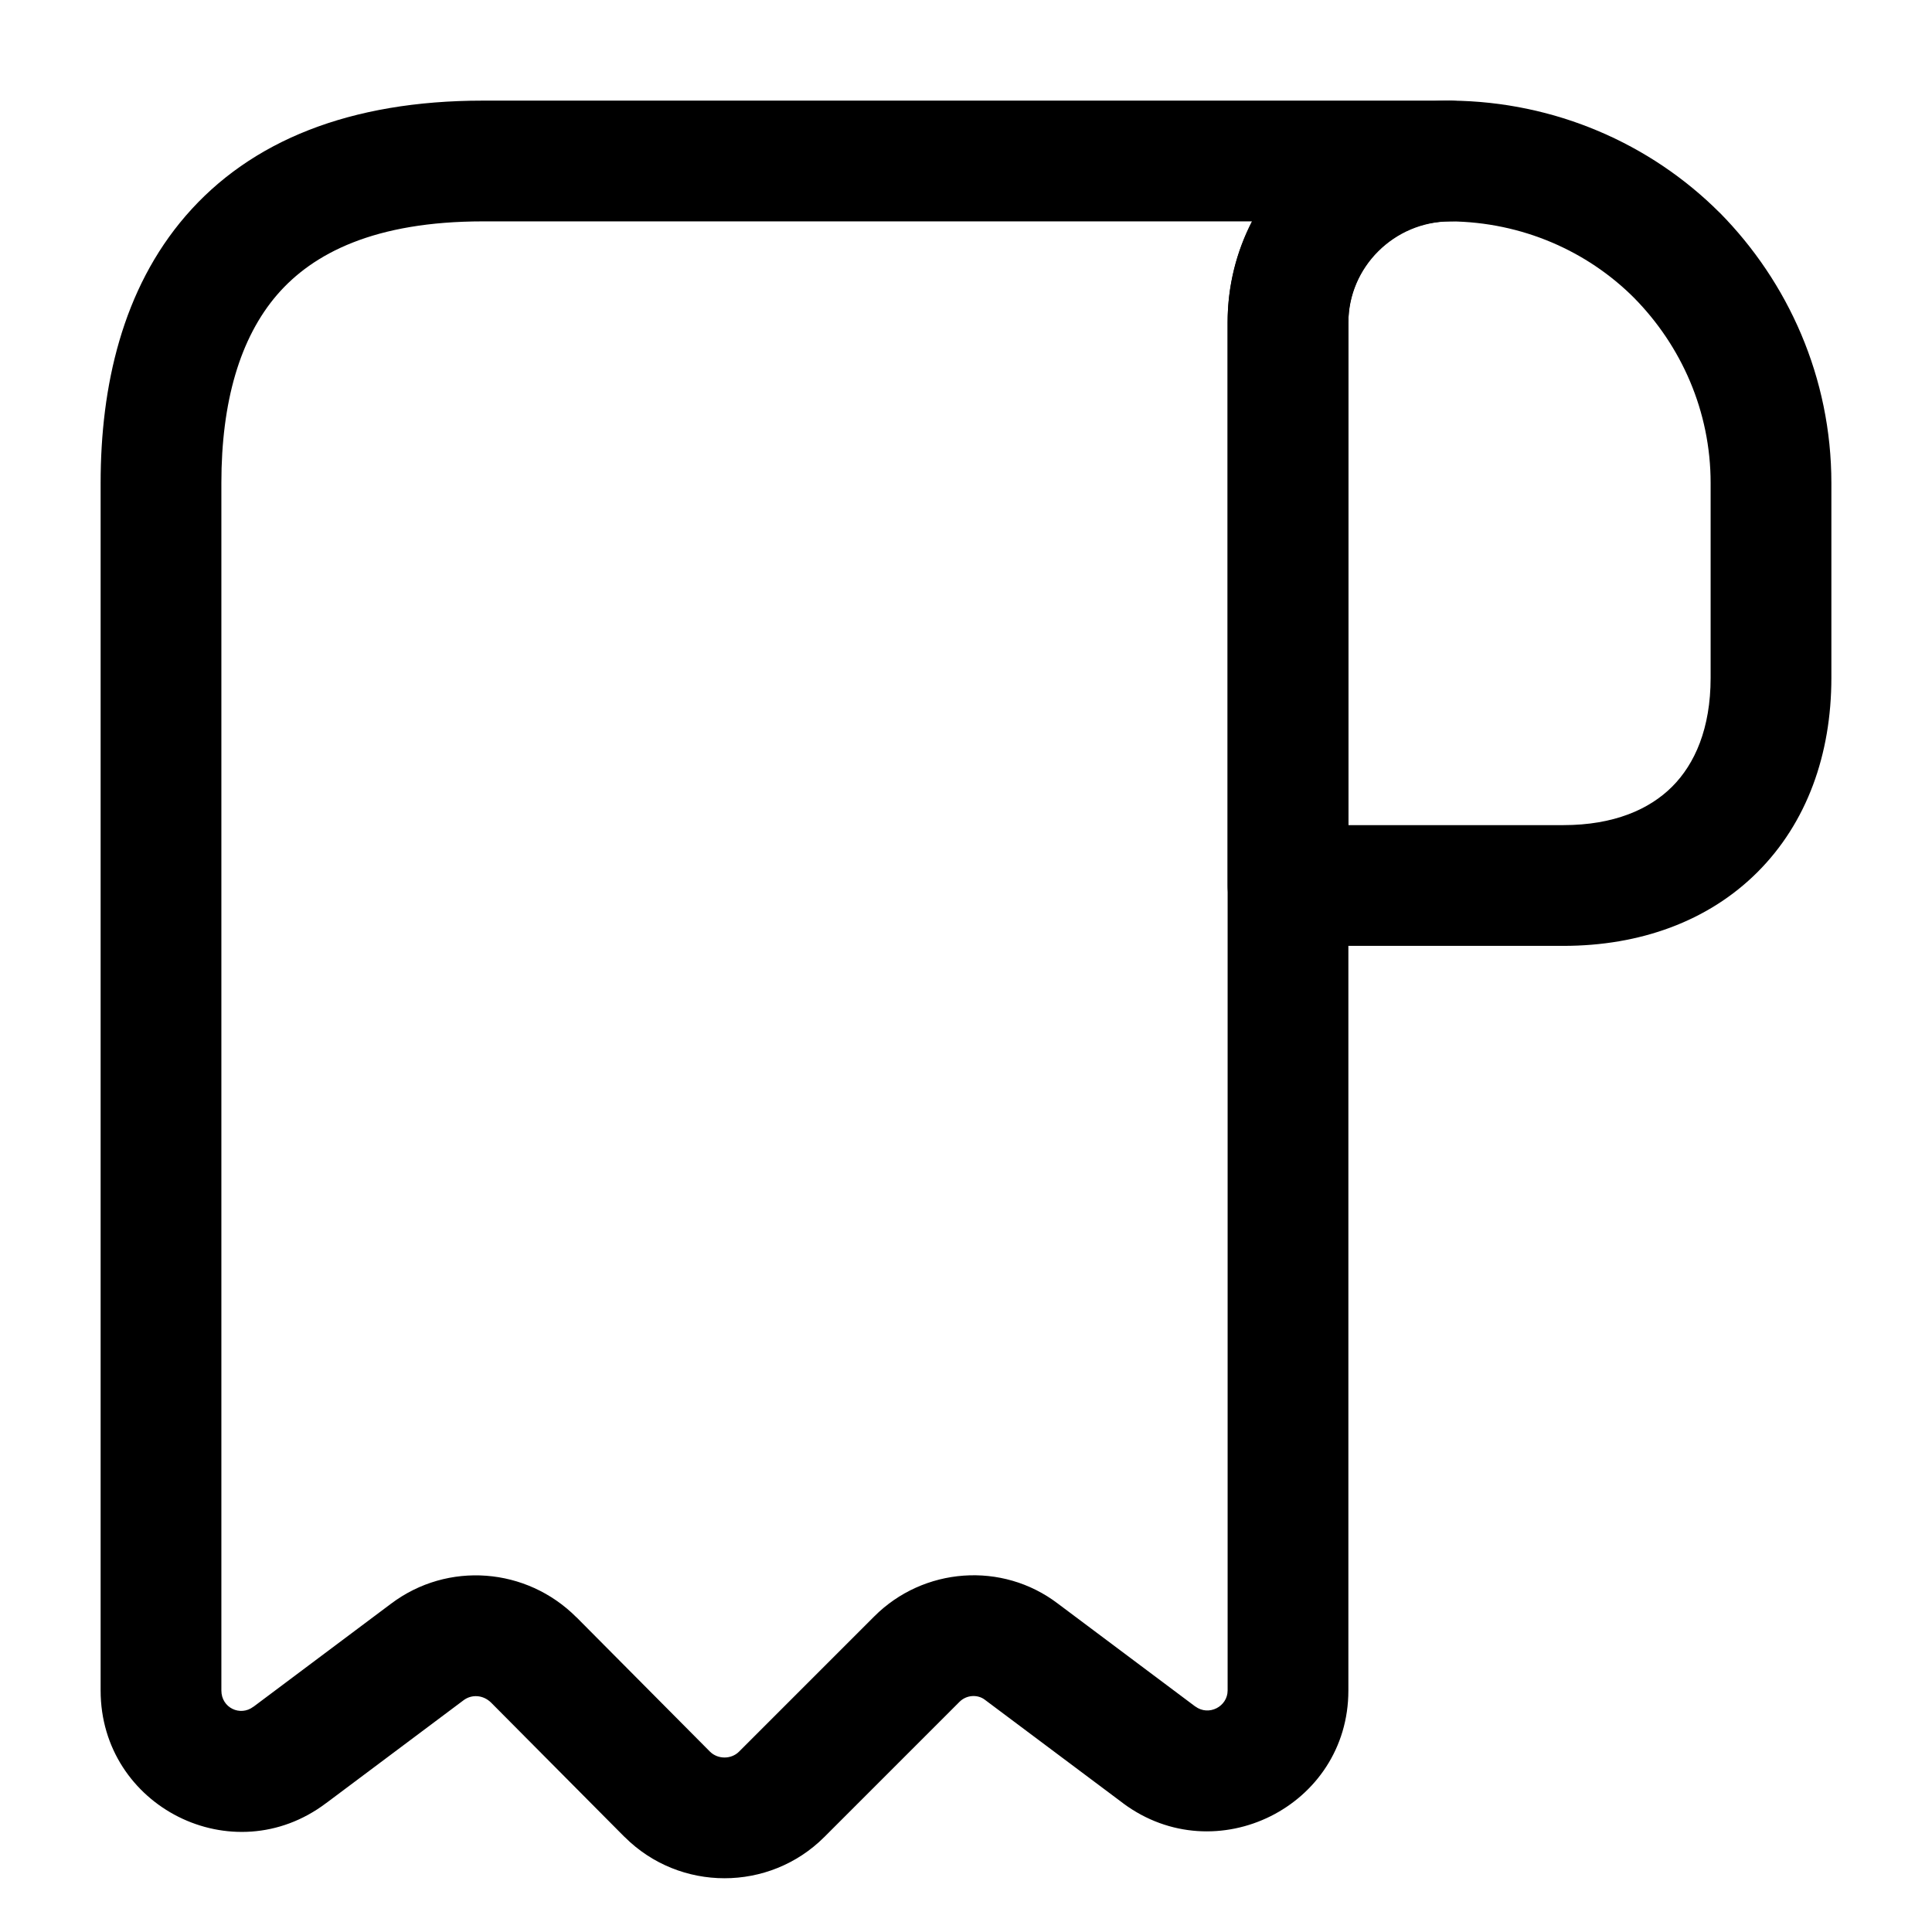
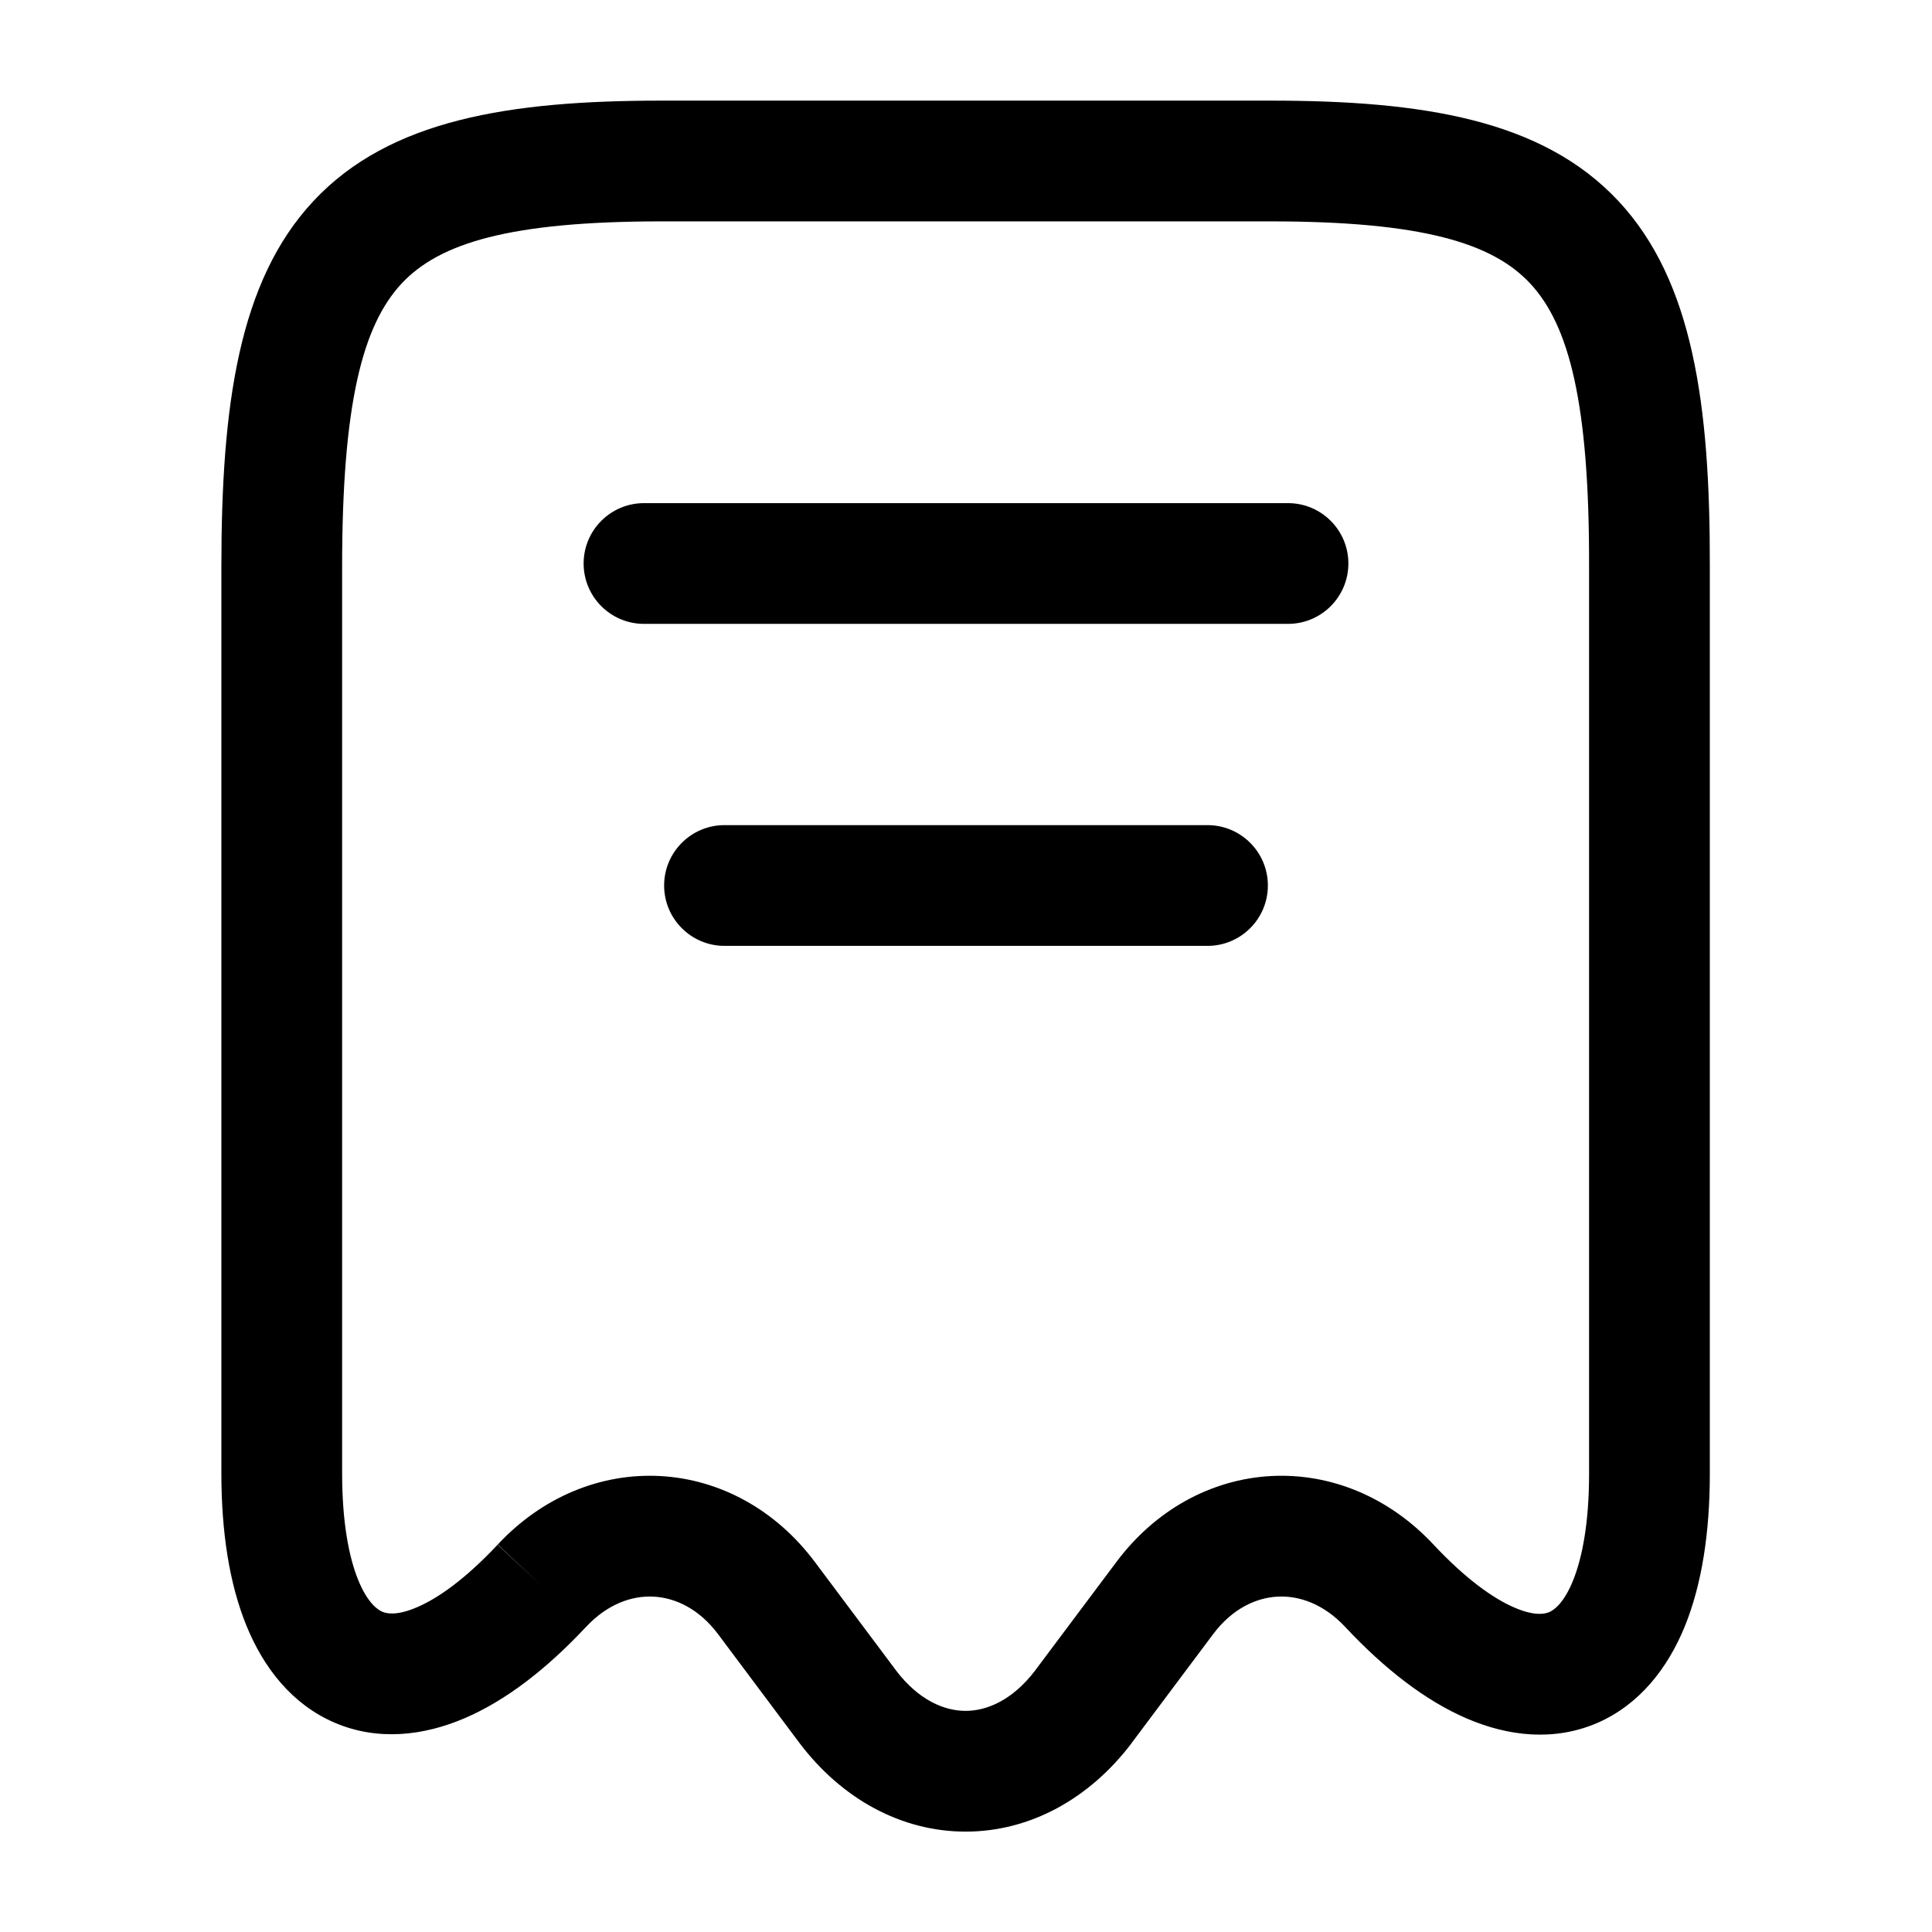
<svg xmlns="http://www.w3.org/2000/svg" width="24" height="24" viewBox="0 0 24 24" fill="none">
-   <path fill-rule="evenodd" clip-rule="evenodd" d="M18.017 2.75C17.318 2.752 16.75 3.32 16.75 4.01V10.25H19.42C20.049 10.25 20.49 10.054 20.772 9.772C21.054 9.49 21.25 9.049 21.25 8.42V6C21.25 5.11 20.887 4.296 20.298 3.699C19.716 3.117 18.905 2.759 18.017 2.75ZM15.25 4.01C15.25 2.481 16.501 1.25 18.02 1.25H18.027C19.316 1.262 20.503 1.783 21.36 2.64L21.364 2.643C22.214 3.505 22.75 4.691 22.75 6V8.42C22.75 9.371 22.446 10.22 21.833 10.833C21.22 11.446 20.37 11.75 19.42 11.75H16C15.586 11.75 15.25 11.414 15.25 11V4.01Z" fill="black" />
-   <path fill-rule="evenodd" clip-rule="evenodd" d="M2.307 2.681C3.112 1.749 4.346 1.25 6 1.25H18C18.414 1.25 18.75 1.586 18.75 2C18.75 2.414 18.414 2.75 18 2.75C17.314 2.75 16.75 3.314 16.75 4V21C16.75 22.442 15.104 23.256 13.953 22.402L13.951 22.4L12.233 21.114C12.146 21.048 12.009 21.052 11.92 21.14L10.24 22.82C9.557 23.503 8.443 23.503 7.76 22.82L7.758 22.819L6.1 21.15C6.1 21.15 6.1 21.151 6.1 21.15C6 21.052 5.858 21.047 5.76 21.12L4.053 22.398C4.052 22.398 4.052 22.399 4.051 22.399C2.893 23.274 1.25 22.443 1.25 21V6C1.25 4.797 1.52 3.592 2.307 2.681ZM15.552 2.75H6C4.654 2.75 3.888 3.146 3.443 3.661C2.98 4.198 2.75 4.993 2.75 6V21C2.75 21.216 2.985 21.325 3.147 21.202L3.151 21.2L4.86 19.92C5.562 19.393 6.54 19.469 7.16 20.09L7.162 20.091L8.82 21.76C8.82 21.759 8.82 21.76 8.82 21.76C8.917 21.856 9.083 21.857 9.18 21.76L10.86 20.08C11.47 19.469 12.449 19.392 13.143 19.922L14.847 21.198C14.847 21.198 14.848 21.198 14.848 21.198C15.017 21.323 15.25 21.198 15.25 21V4C15.25 3.55 15.359 3.125 15.552 2.75Z" fill="black" />
+   <path fill-rule="evenodd" clip-rule="evenodd" d="M3.895 2.496C4.841 1.485 6.329 1.25 8.22 1.25H15.78C17.671 1.25 19.159 1.485 20.104 2.497C21.033 3.491 21.245 5.038 21.24 7.041V18.31C21.24 19.035 21.142 19.677 20.931 20.199C20.718 20.723 20.366 21.176 19.84 21.404C19.308 21.633 18.738 21.571 18.219 21.347C17.706 21.126 17.2 20.733 16.713 20.213L16.711 20.211C16.442 19.923 16.136 19.819 15.868 19.834C15.6 19.849 15.306 19.985 15.07 20.3L14.06 21.649L14.058 21.653C13.533 22.347 12.793 22.753 11.995 22.753C11.197 22.753 10.457 22.347 9.932 21.653L9.929 21.649L8.92 20.3C8.684 19.985 8.39 19.849 8.122 19.834C7.854 19.819 7.548 19.923 7.279 20.211L7.277 20.213C6.792 20.731 6.287 21.123 5.775 21.343C5.256 21.566 4.686 21.628 4.155 21.399C3.628 21.172 3.275 20.719 3.061 20.194C2.848 19.671 2.75 19.028 2.75 18.3V7.04C2.75 5.036 2.965 3.49 3.895 2.496ZM4.99 3.521C4.505 4.04 4.25 5.014 4.25 7.04V18.3C4.25 18.907 4.334 19.343 4.45 19.628C4.566 19.911 4.688 19.995 4.748 20.021C4.802 20.045 4.93 20.074 5.182 19.965C5.442 19.854 5.783 19.614 6.183 19.187L6.73 19.7L6.181 19.189C6.732 18.597 7.461 18.296 8.203 18.336C8.945 18.377 9.636 18.755 10.12 19.4L11.128 20.747L11.129 20.749C11.414 21.124 11.734 21.253 11.995 21.253C12.256 21.253 12.576 21.124 12.861 20.749L12.862 20.747L13.87 19.401C14.353 18.756 15.045 18.377 15.787 18.336C16.528 18.296 17.257 18.597 17.808 19.188C18.21 19.617 18.552 19.858 18.813 19.97C19.066 20.079 19.192 20.049 19.245 20.026C19.304 20.001 19.426 19.917 19.541 19.634C19.656 19.349 19.74 18.915 19.74 18.31V7.04L19.74 7.038C19.745 5.012 19.492 4.039 19.008 3.521C18.541 3.02 17.669 2.75 15.78 2.75H8.22C6.332 2.75 5.459 3.02 4.99 3.521Z" fill="black" />
+   <path fill-rule="evenodd" clip-rule="evenodd" d="M7.25 7C7.25 6.586 7.586 6.25 8 6.25H16C16.414 6.25 16.75 6.586 16.75 7C16.75 7.414 16.414 7.75 16 7.75H8C7.586 7.75 7.25 7.414 7.25 7Z" fill="black" />
+   <path fill-rule="evenodd" clip-rule="evenodd" d="M8.25 11C8.25 10.586 8.586 10.25 9 10.25H15C15.414 10.25 15.75 10.586 15.75 11C15.75 11.414 15.414 11.75 15 11.75H9C8.586 11.75 8.25 11.414 8.25 11Z" fill="black" />
</svg>
